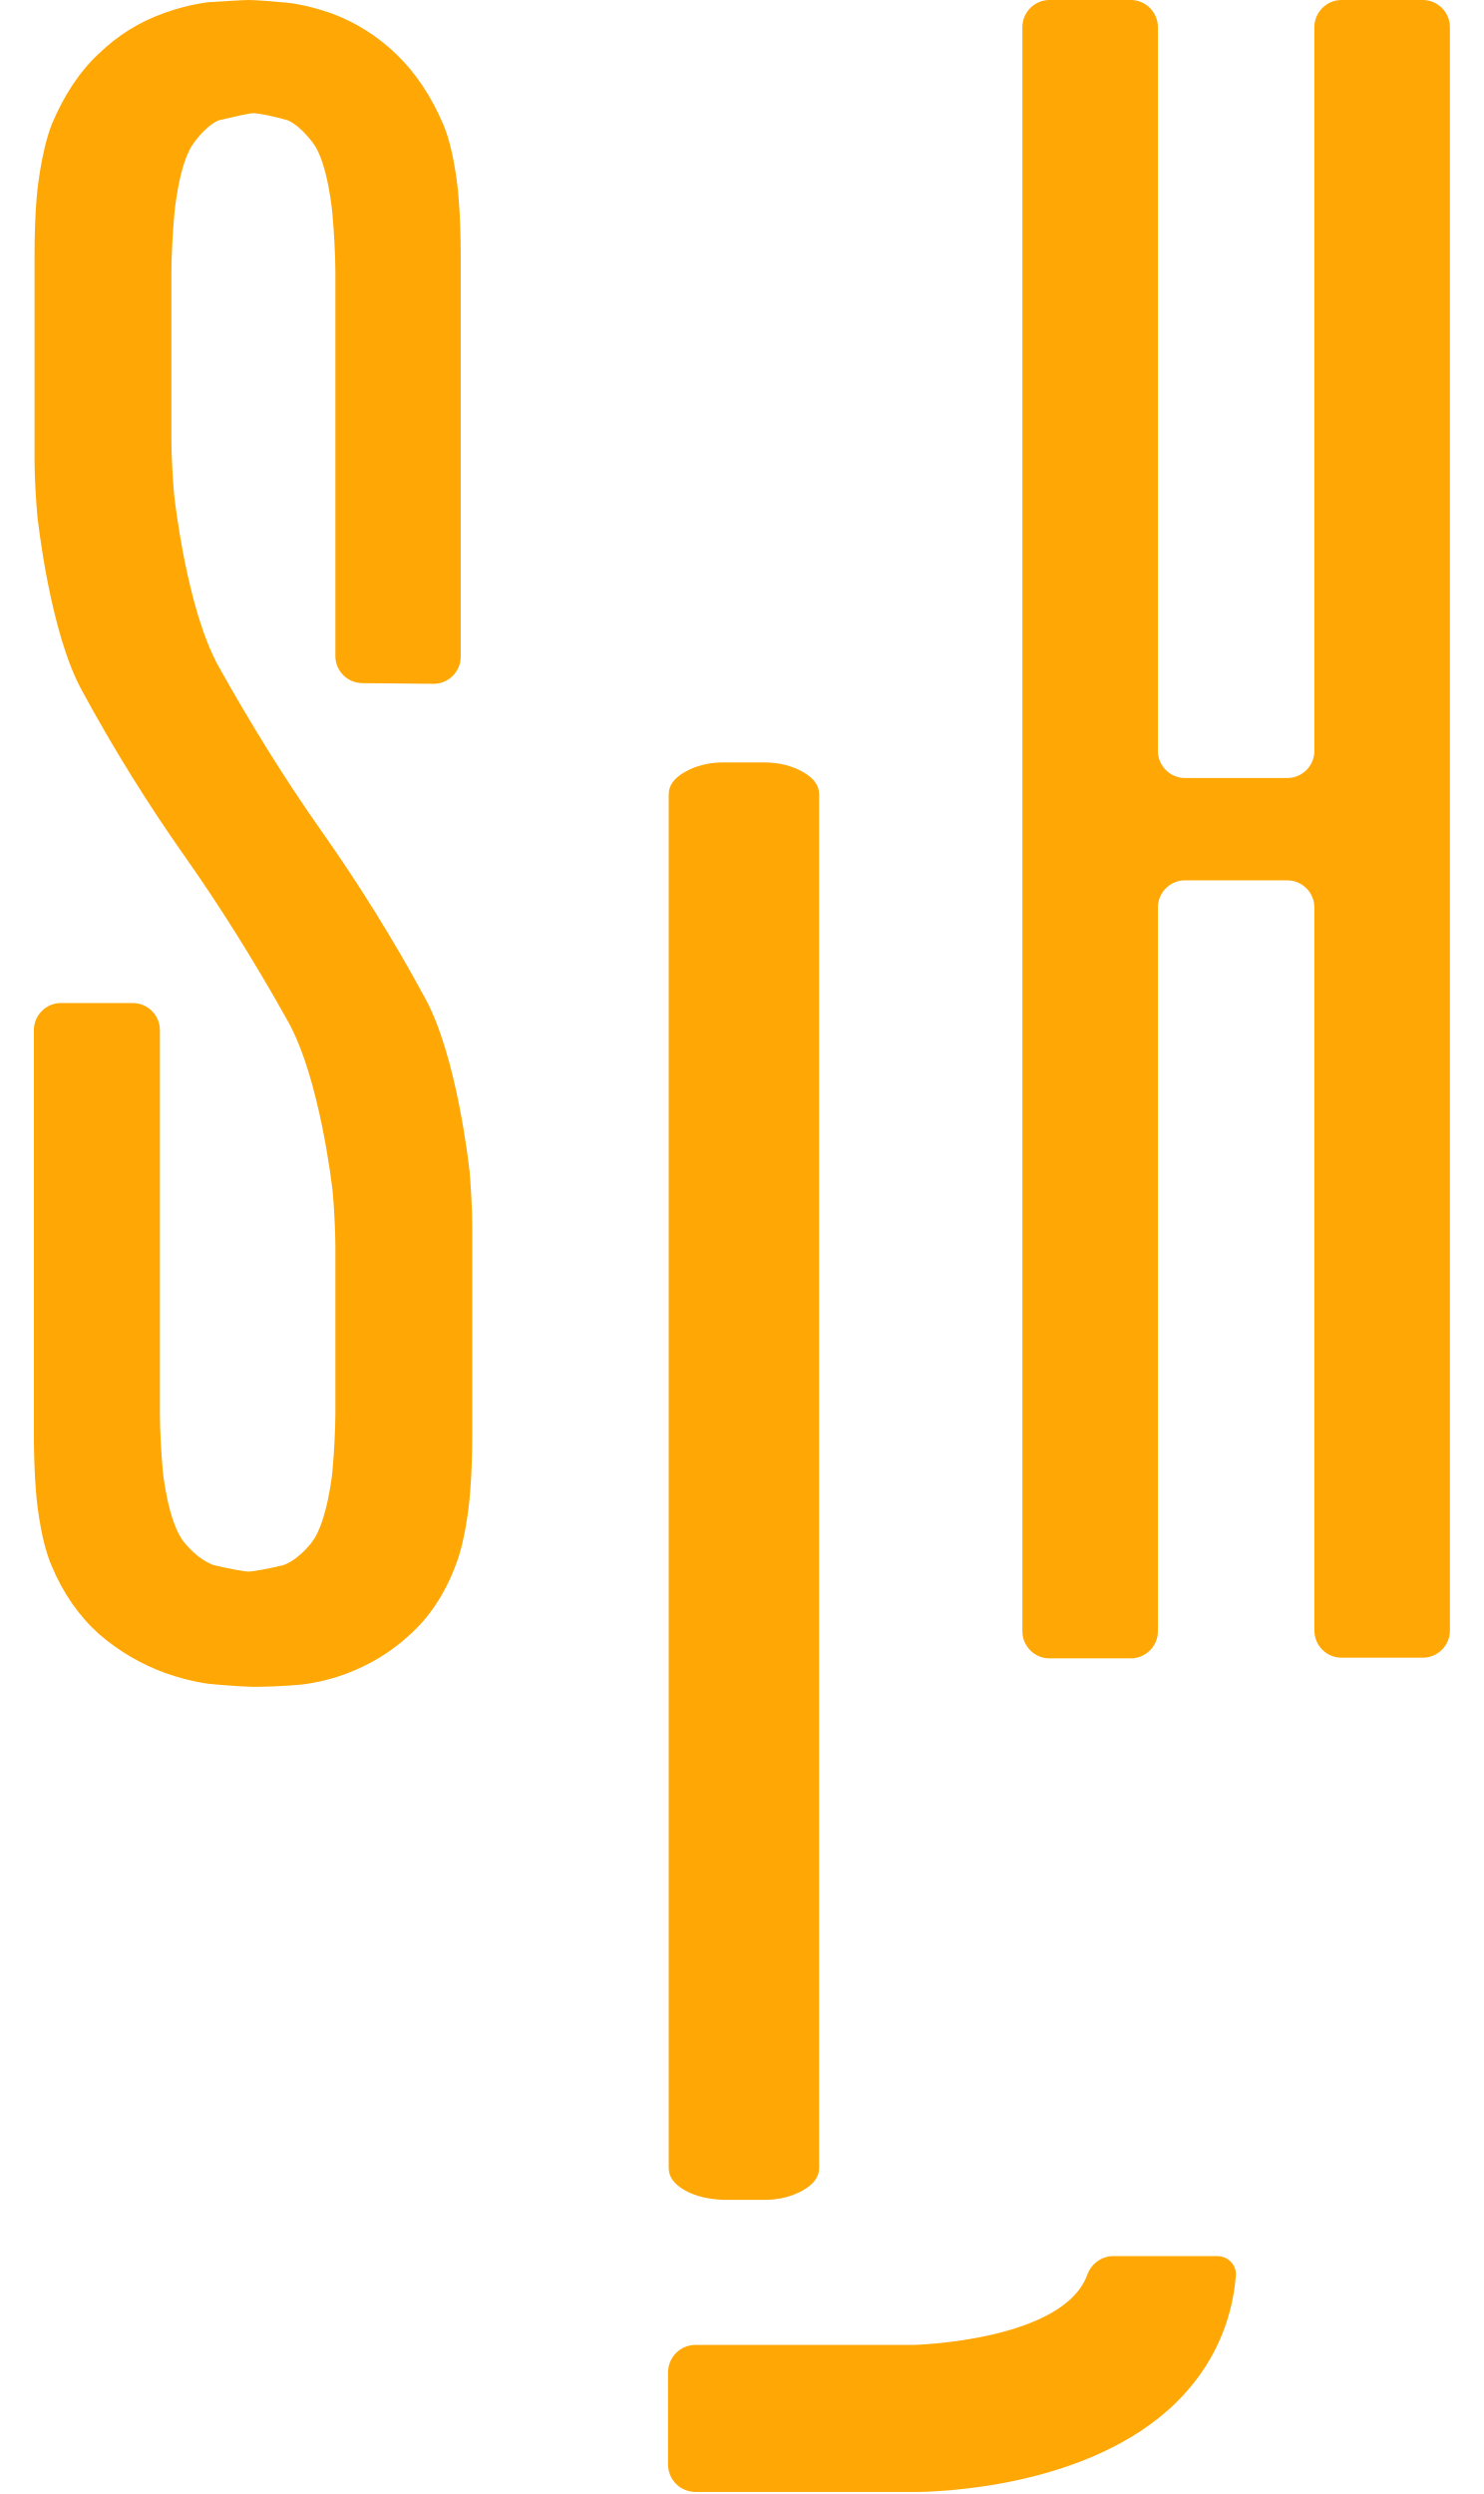
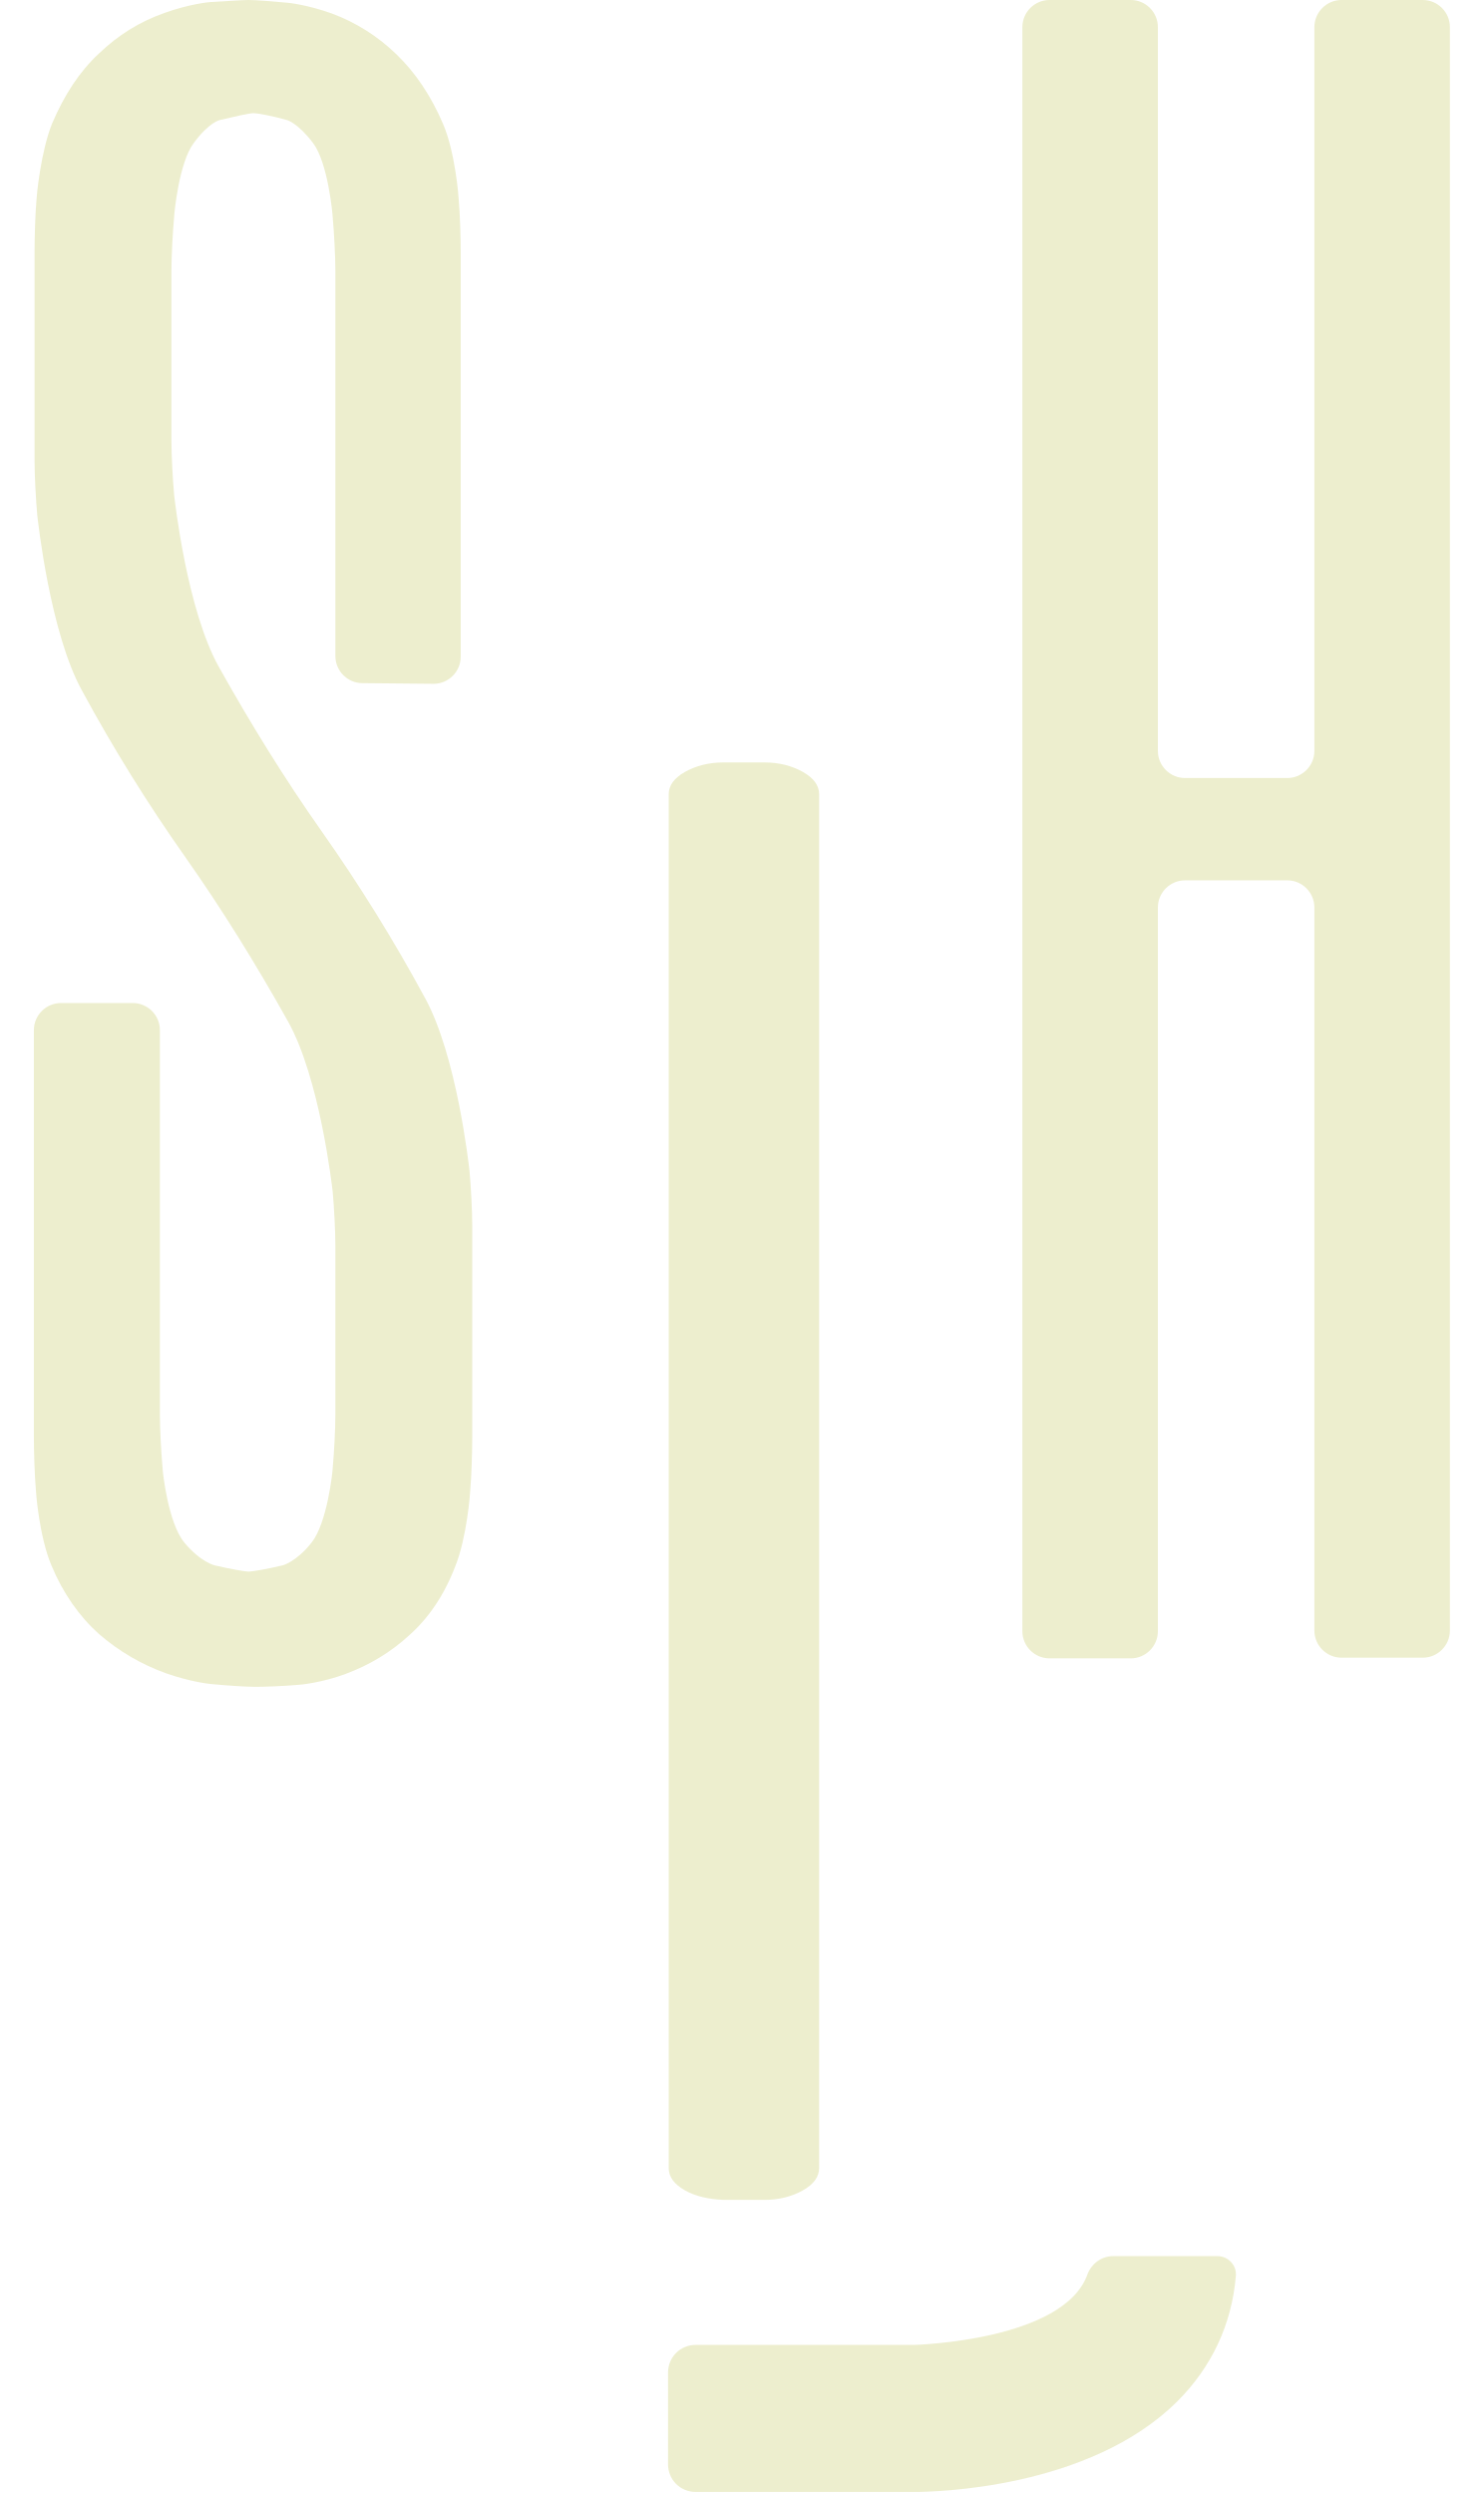
<svg xmlns="http://www.w3.org/2000/svg" version="1.1" id="Layer_1" x="0px" y="0px" viewBox="0 0 219 368" style="enable-background:new 0 0 219 368;" xml:space="preserve">
  <style type="text/css">
	.st0{enable-background:new    ;}
- 	.st1{fill:#FFA704;}
+ 	.st1{fill:#EDEECE;}
</style>
  <g>
    <g>
      <g class="st0">
        <g>
          <rect x="102.7" y="346" class="st1" width="32.2" height="0" />
        </g>
        <g>
          <rect x="164.3" y="332.9" class="st1" width="15.4" height="0" />
        </g>
        <g>
          <path class="st1" d="M179.7,332.9c1.6,0,2.9,1.4,2.7,3c-0.6,7.1-3.6,13.4-8.6,18.4c-13,13-36.1,13.4-38.8,13.4h-32.3      c-2.3,0-4.1-1.8-4.1-4.1v-13.5c0-2.3,1.8-4.1,4.1-4.1h32.2c0.2,0,22.1-0.6,25.6-10.4c0.6-1.6,2.1-2.7,3.8-2.7H179.7z" />
        </g>
      </g>
      <g class="st0">
        <g>
          <rect x="106.8" y="112.5" class="st1" width="6" height="0" />
        </g>
        <g>
          <path class="st1" d="M112.8,112.5c2.2,0,4.1,0.5,5.7,1.4c1.6,0.9,2.4,2,2.4,3.3v202.7c0,1.3-0.8,2.4-2.4,3.3      c-1.6,0.9-3.5,1.4-5.7,1.4h-6c-2.2-0.1-4.1-0.5-5.7-1.4c-1.6-0.9-2.4-2-2.4-3.3V117.2c0-1.3,0.8-2.4,2.4-3.3      c1.6-0.9,3.5-1.4,5.7-1.4H112.8z" />
        </g>
      </g>
    </g>
  </g>
  <g>
    <g>
      <g class="st0">
        <g>
          <rect x="9" y="148" class="st1" width="10.6" height="0" />
        </g>
        <g>
          <path class="st1" d="M36.7,0c1,0,3.6,0.2,5.7,0.4c0.1,0,3,0.3,6.6,1.6c3.5,1.3,6.7,3.3,9.5,6c2.8,2.7,5.1,6.1,6.9,10.3      c1.8,4.2,2.3,10.8,2.3,11.1c0.2,2.2,0.3,5.8,0.3,8v59.5c0,2.2-1.8,4-4,4l-10.5-0.1c-2.2,0-4-1.8-4-4V40c0-2.2-0.2-5.8-0.4-8      c0-0.4-0.7-8-2.9-10.9c-2.2-2.9-3.8-3.4-3.9-3.4c-2.1-0.6-4.3-1-4.9-1c-0.6,0-2.8,0.5-4.9,1c-0.1,0-1.7,0.4-3.9,3.4      C26.4,24,25.7,31.6,25.7,32c-0.2,2.2-0.4,5.8-0.4,8v25c0,2.2,0.2,5.8,0.4,8c0.1,0.9,1.9,17,6.6,25.4c4.7,8.4,9.7,16.5,15.2,24.3      c5.5,7.8,10.6,16,15.2,24.5c4.7,8.5,6.5,24.7,6.6,25.6c0.2,2.2,0.4,5.8,0.4,8V212c0,2.2-0.1,5.8-0.3,8c0,0.3-0.5,6.9-2.2,11.1      c-1.6,4.2-3.9,7.6-6.7,10.1c-2.8,2.6-6,4.5-9.5,5.8c-3.5,1.3-6.7,1.6-6.9,1.6c-2.2,0.2-5.1,0.3-6.4,0.3c-1.4,0-4.3-0.2-6.4-0.4      c-0.2,0-3.1-0.3-6.8-1.6c-3.6-1.3-6.9-3.2-9.9-5.8c-2.9-2.6-5.3-6-7-10.1c-1.8-4.2-2.3-10.8-2.3-11.1c-0.2-2.2-0.3-5.8-0.3-8      V152c0-2.2,1.8-4,4-4h10.6c2.2,0,4,1.8,4,4v56.7c0,2.2,0.2,5.8,0.4,8c0,0.4,0.8,8,3.2,10.9c2.4,2.9,4.5,3.4,4.6,3.4      c2.1,0.5,4.4,0.9,4.9,0.9c0.5,0,2.8-0.4,4.9-0.9c0.1,0,2.1-0.5,4.4-3.4c2.3-2.9,3.1-10.5,3.1-10.9c0.2-2.2,0.4-5.8,0.4-8v-24.9      c0-2.2-0.2-5.8-0.4-8c-0.1-0.8-1.9-16.7-6.6-25.1c-4.7-8.4-9.7-16.5-15.2-24.3c-5.5-7.8-10.6-16-15.2-24.5      c-4.7-8.5-6.5-25-6.6-25.9c-0.2-2.2-0.4-5.8-0.4-8V37.3c0-2.2,0.1-5.8,0.3-8c0-0.3,0.6-6.9,2.3-11.1c1.8-4.2,4-7.6,6.9-10.3      c2.8-2.7,6-4.7,9.7-6c3.6-1.3,6.6-1.6,6.8-1.6C33.1,0.2,35.7,0,36.7,0z" />
        </g>
      </g>
    </g>
  </g>
  <g>
    <g>
      <g class="st0">
        <g>
          <rect x="174.9" y="114.8" class="st1" width="15.1" height="0" />
        </g>
        <g>
          <rect x="154.9" y="0" class="st1" width="12" height="0" />
        </g>
        <g>
          <rect x="198" y="0" class="st1" width="12" height="0" />
        </g>
        <g>
          <path class="st1" d="M210,0c2.2,0,4,1.8,4,4v236.6c0,2.2-1.8,4-4,4h-12c-2.2,0-4-1.8-4-4V133.9c0-2.2-1.8-4-4-4h-15.1      c-2.2,0-4,1.8-4,4v106.8c0,2.2-1.8,4-4,4h-12c-2.2,0-4-1.8-4-4V4c0-2.2,1.8-4,4-4h12c2.2,0,4,1.8,4,4v106.8c0,2.2,1.8,4,4,4H190      c2.2,0,4-1.8,4-4V4c0-2.2,1.8-4,4-4H210z" />
        </g>
      </g>
    </g>
  </g>
</svg>
